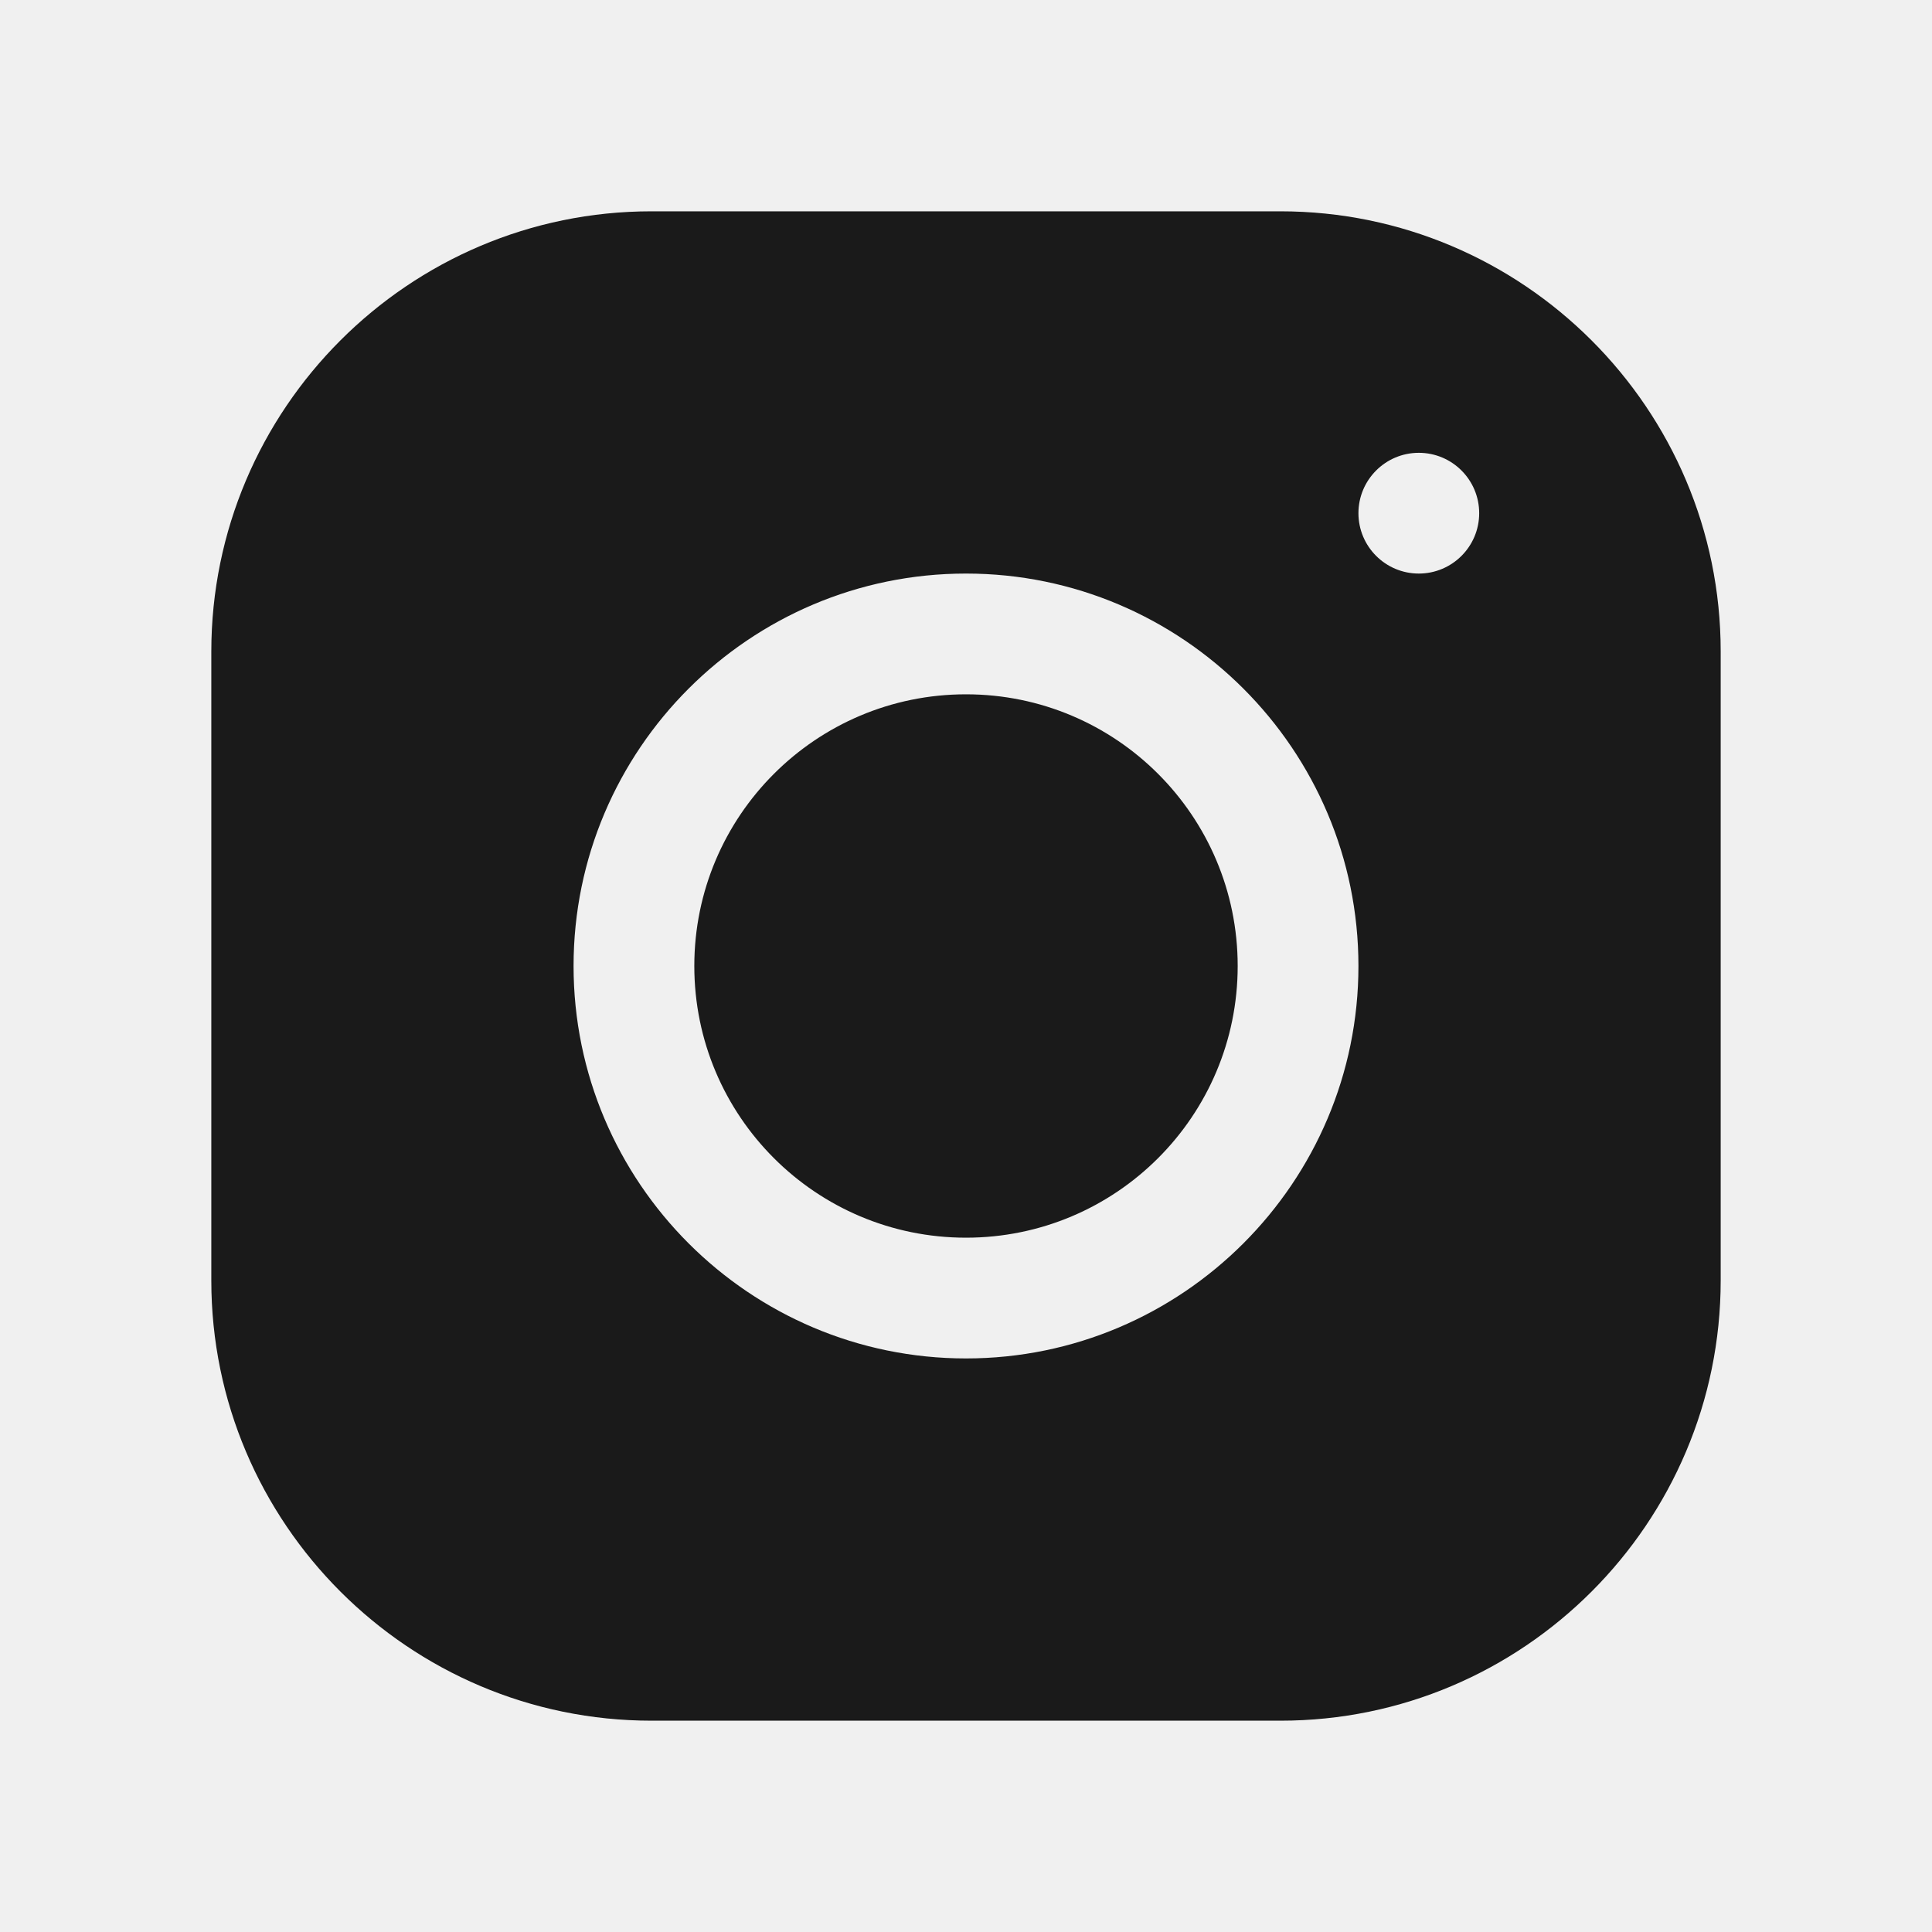
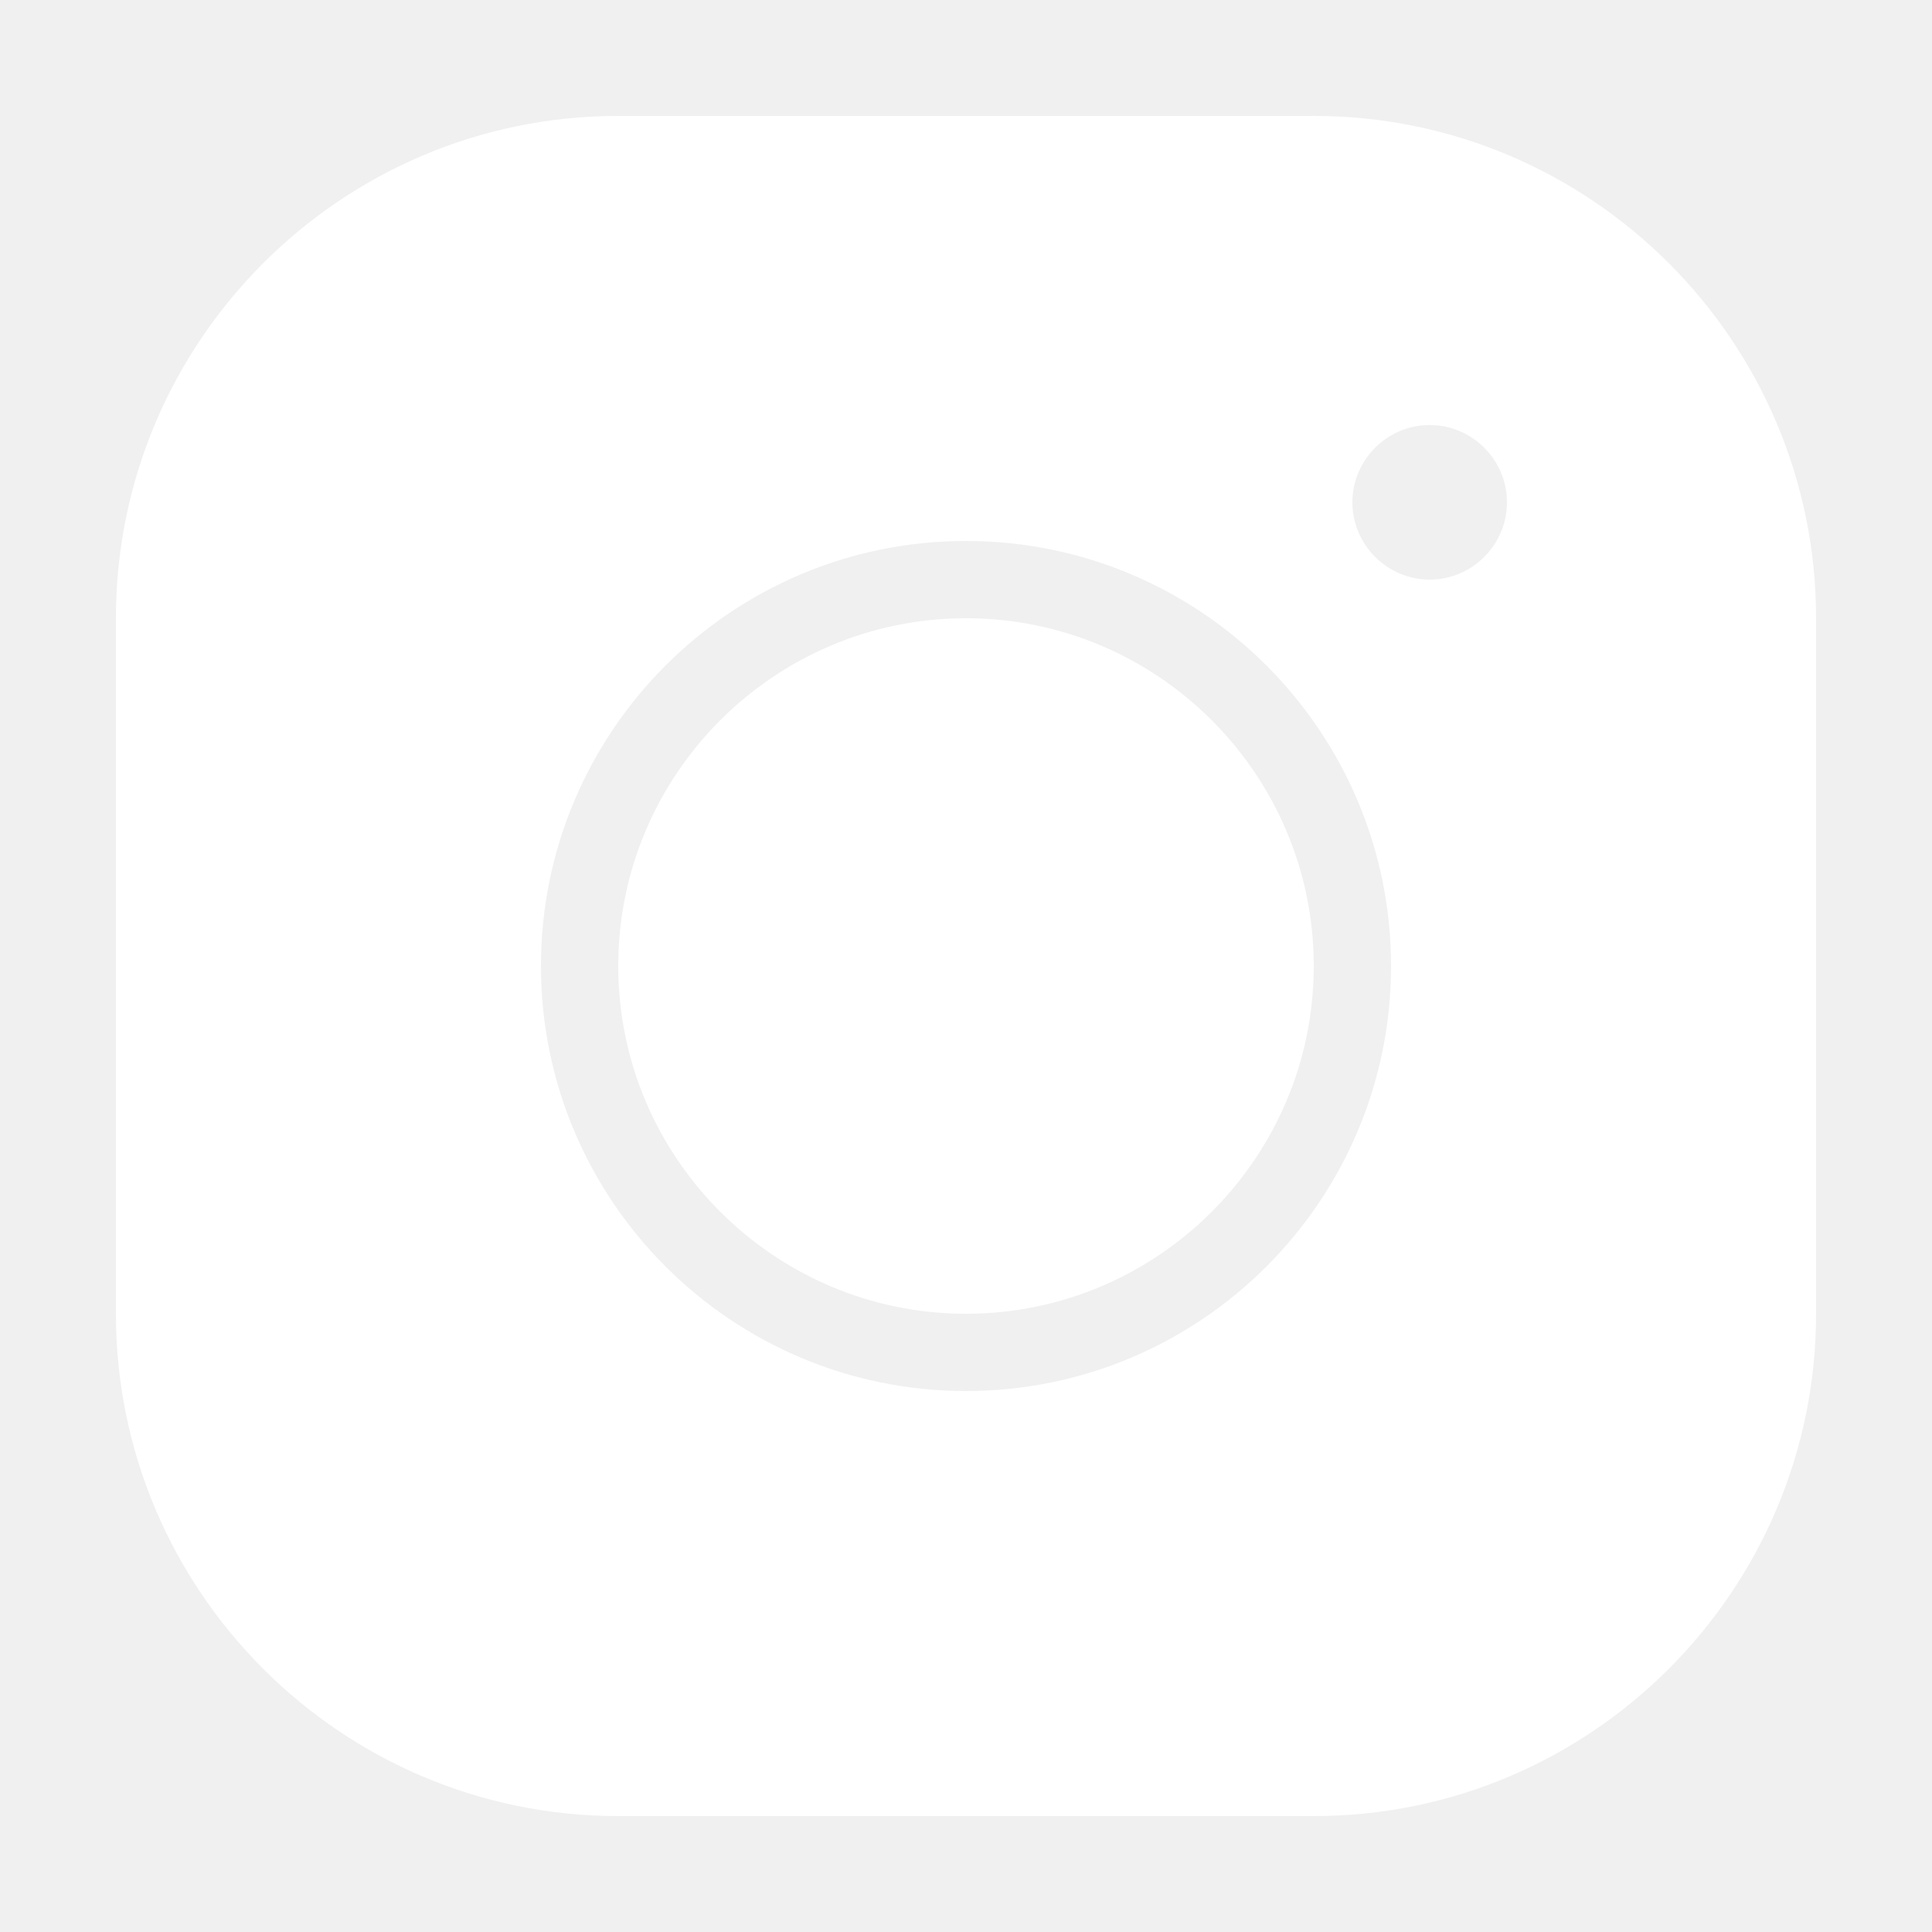
- <svg xmlns="http://www.w3.org/2000/svg" fill="#1A1A1A" viewBox="0 0 64 64" width="64px" height="64px">
-   <path d="M 21.58 7 C 13.541 7 7 13.545 7 21.586 L 7 42.418 C 7 50.458 13.545 57 21.586 57 L 42.418 57 C 50.458 57 57 50.455 57 42.414 L 57 21.58 C 57 13.541 50.455 7 42.414 7 L 21.58 7 z M 47 15 C 48.104 15 49 15.896 49 17 C 49 18.104 48.104 19 47 19 C 45.896 19 45 18.104 45 17 C 45 15.896 45.896 15 47 15 z M 32 19 C 39.17 19 45 24.83 45 32 C 45 39.17 39.169 45 32 45 C 24.83 45 19 39.169 19 32 C 19 24.831 24.83 19 32 19 z M 32 23 C 27.029 23 23 27.029 23 32 C 23 36.971 27.029 41 32 41 C 36.971 41 41 36.971 41 32 C 41 27.029 36.971 23 32 23 z" />
+ <svg xmlns="http://www.w3.org/2000/svg" viewBox="0,0,256,256" width="50px" height="50px" fill-rule="nonzero">
+   <g fill="#ffffff" fill-rule="nonzero" stroke="none" stroke-width="1" stroke-linecap="butt" stroke-linejoin="miter" stroke-miterlimit="10" stroke-dasharray="" stroke-dashoffset="0" font-family="none" font-weight="none" font-size="none" text-anchor="none" style="mix-blend-mode: normal">
+     <g transform="scale(5.12,5.12)">
+       <path d="M16,3c-7.17,0 -13,5.83 -13,13v18c0,7.17 5.83,13 13,13h18c7.17,0 13,-5.83 13,-13v-18c0,-7.17 -5.83,-13 -13,-13zM37,11c1.1,0 2,0.9 2,2c0,1.1 -0.9,2 -2,2c-1.1,0 -2,-0.9 -2,-2c0,-1.1 0.9,-2 2,-2zM25,14c6.07,0 11,4.93 11,11c0,6.07 -4.93,11 -11,11c-6.07,0 -11,-4.93 -11,-11c0,-6.07 4.93,-11 11,-11zM25,16c-4.96,0 -9,4.04 -9,9c0,4.96 4.04,9 9,9c4.96,0 9,-4.04 9,-9c0,-4.96 -4.04,-9 -9,-9z" />
+     </g>
+   </g>
</svg>
